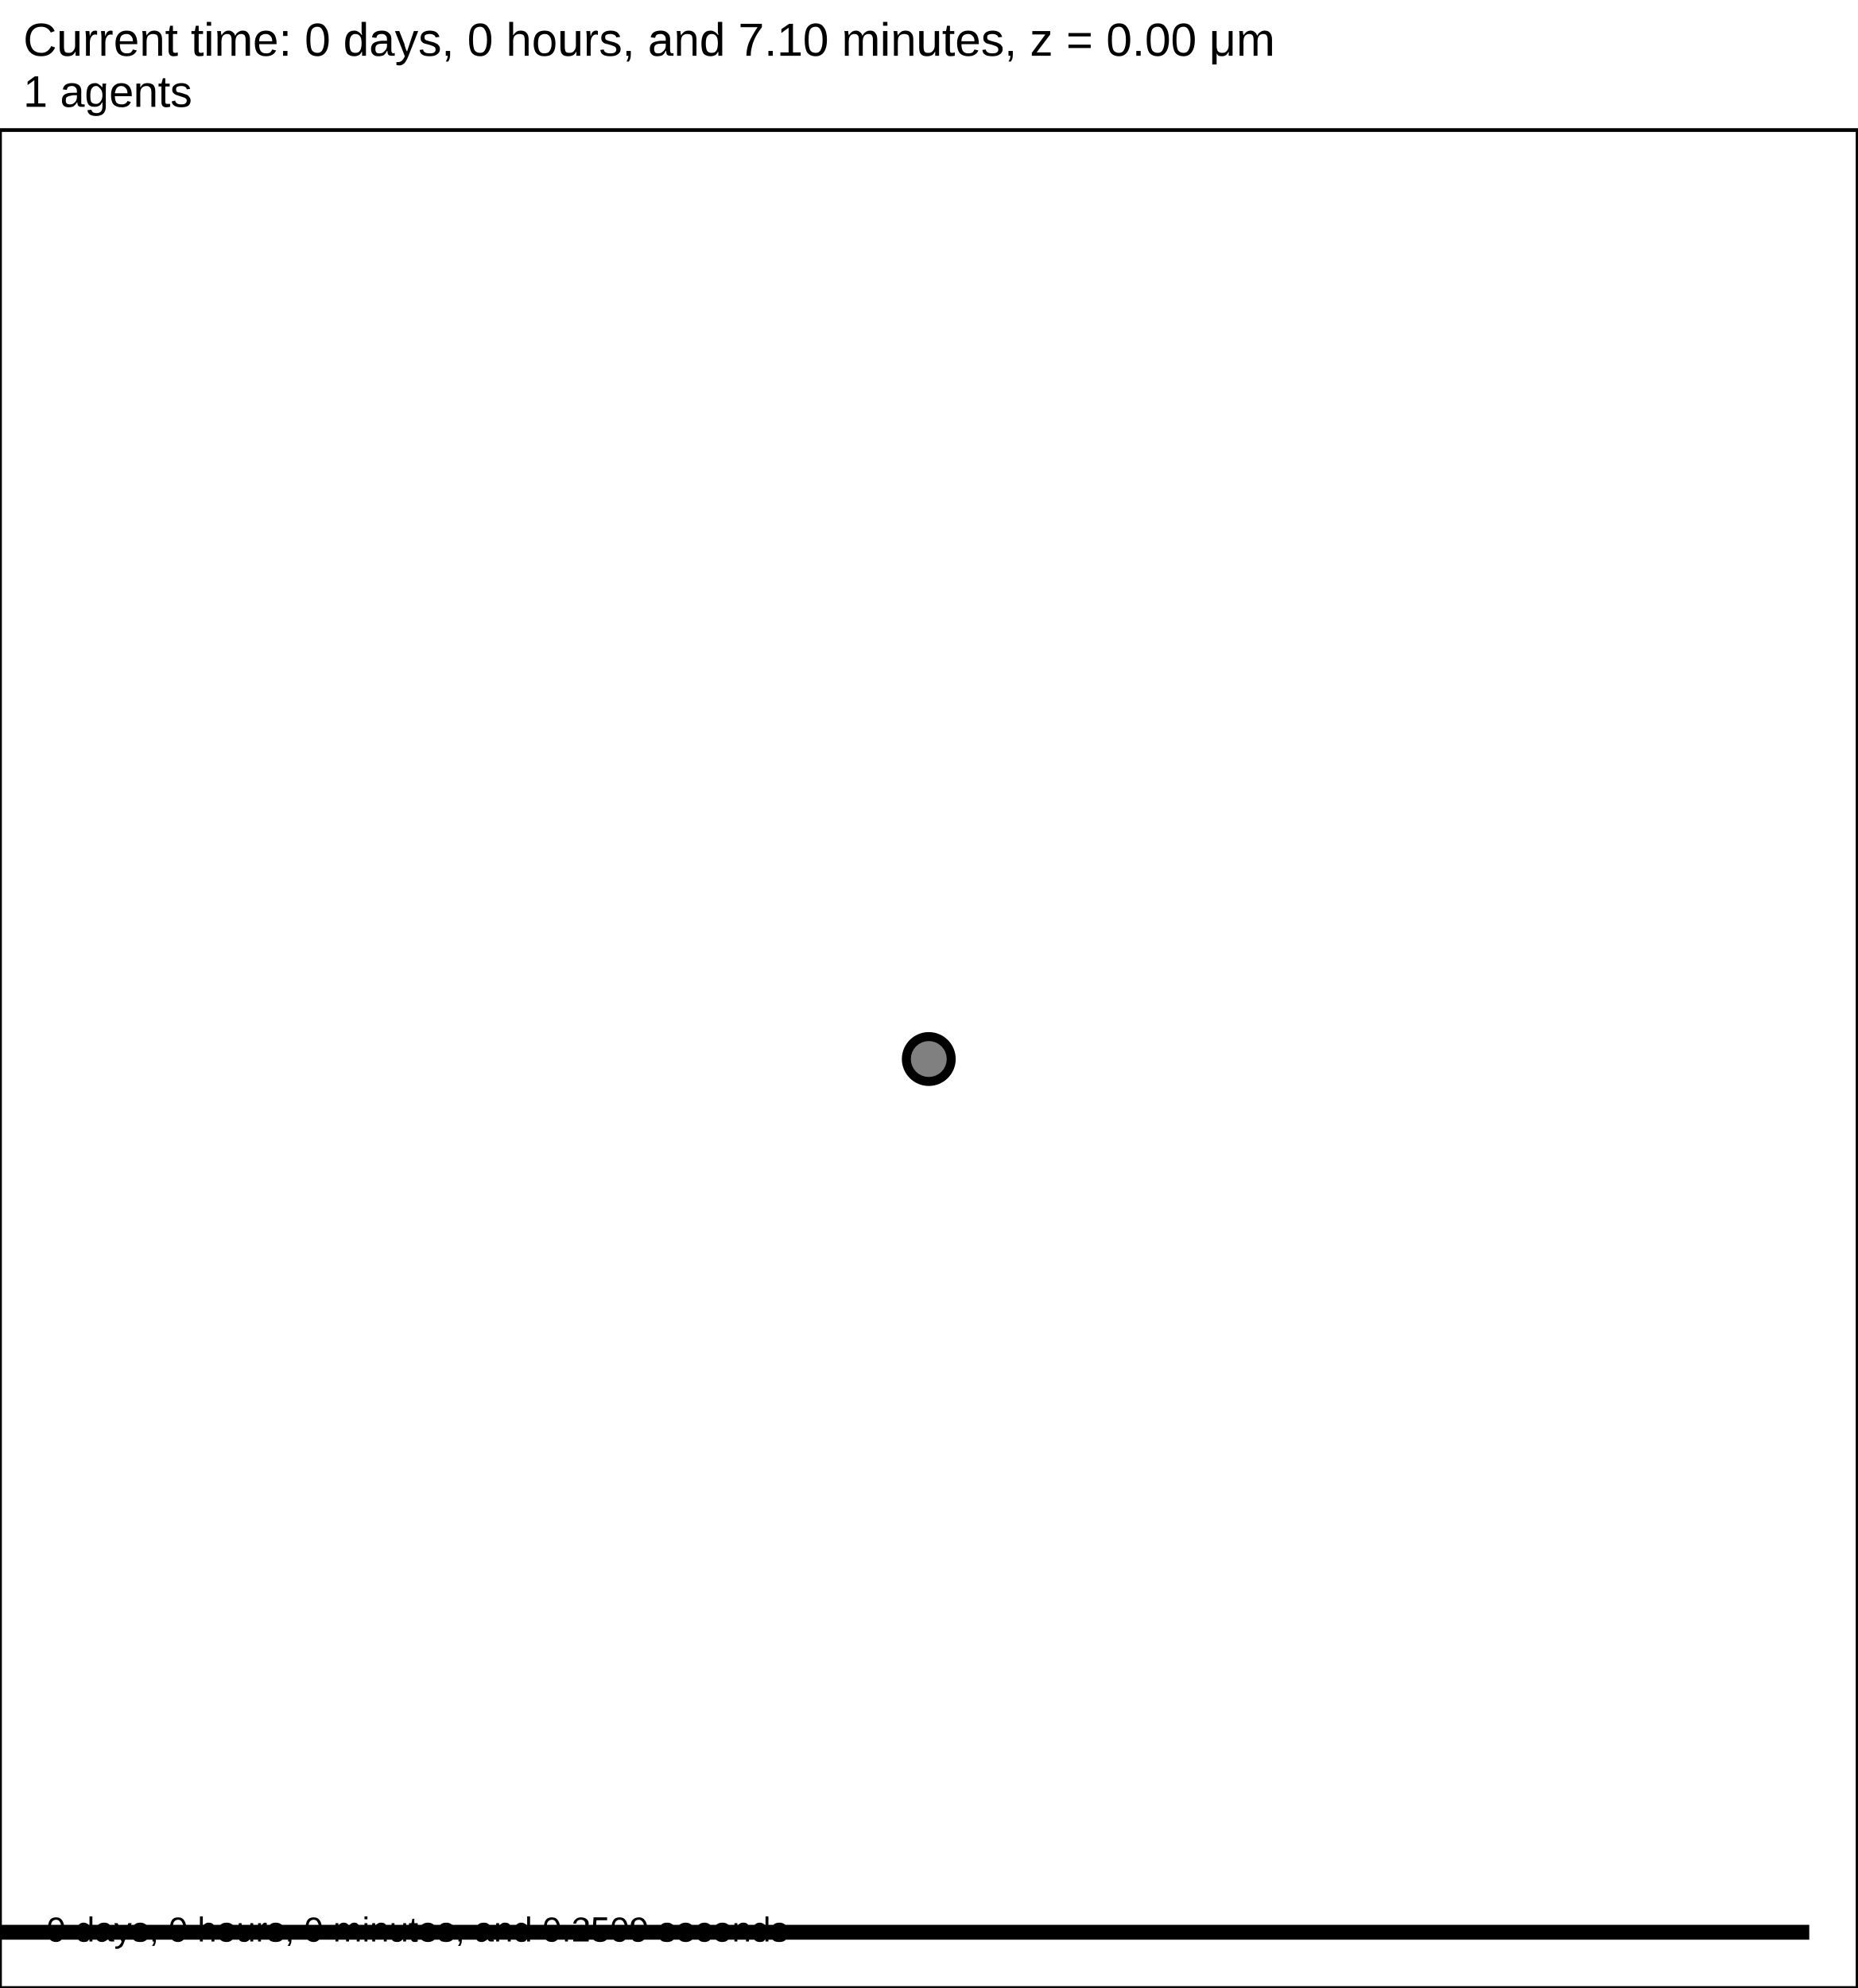
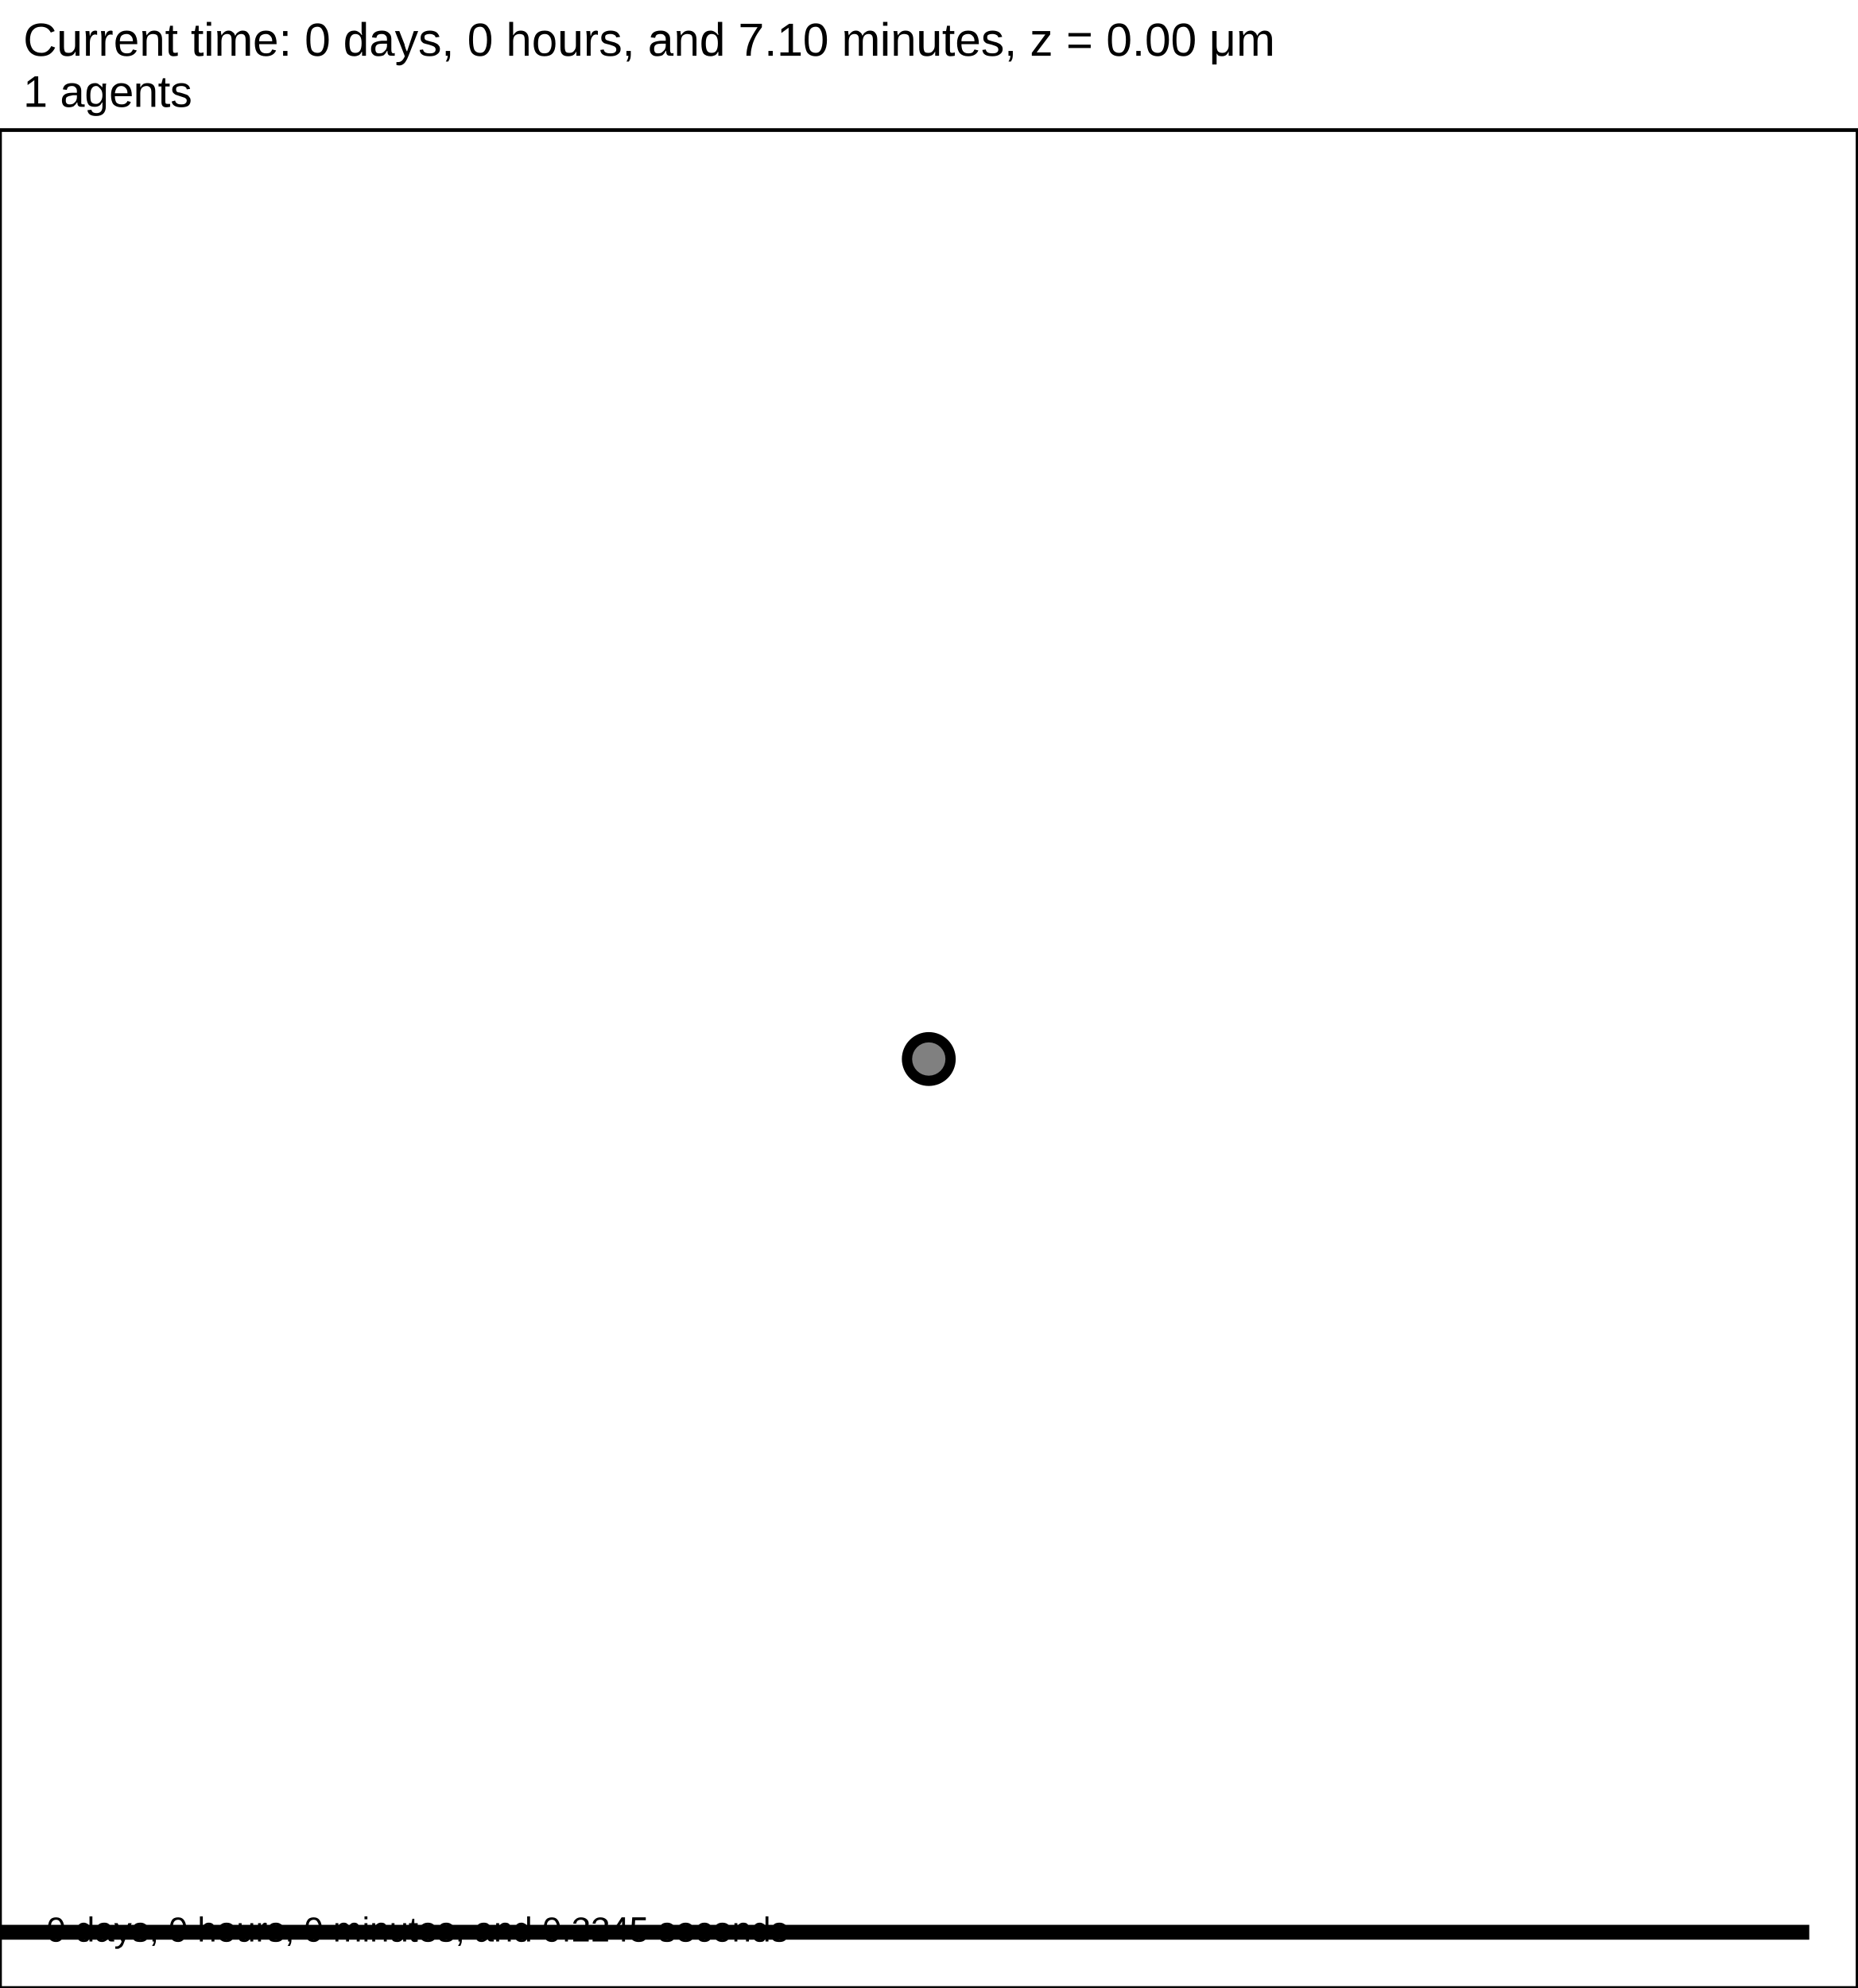
<svg xmlns="http://www.w3.org/2000/svg" version="1.1" width="60" height="64.2" id="svg2">
  <rect x="0" y="0" width="60" height="64.2" stroke-width="0.12" stroke="white" fill="white" />
  <text x="0.75" y="1.8" font-family="Arial" font-size="1.5" fill="black">
   Current time: 0 days, 0 hours, and 7.10 minutes, z = 0.00 μm
  </text>
  <text x="0.75" y="3.45" font-family="Arial" font-size="1.425" fill="black">
   1 agents
  </text>
  <g id="tissue" transform="translate(0,64.2) scale(1,-1)">
    <g id="ECM">
  </g>
    <g id="cells">
      <g id="cell0" type="default" dead="false">
        <circle cx="30" cy="30" r="0.62" stroke-width="0.5" stroke="black" fill="grey" />
-         <circle cx="30" cy="30" r="0.33" stroke-width="0.5" stroke="grey" fill="grey" />
+         <circle cx="30" cy="30" r="0.288" stroke-width="0.5" stroke="grey" fill="grey" />
      </g>
    </g>
  </g>
  <rect x="-141.5" y="62.1" width="200" height="0.6" stroke-width="0.12" stroke="rgb(255,255,255)" fill="rgb(0,0,0)" />
  <text x="-141.125" y="61.725" font-family="Arial" font-size="1.5" fill="black">
   200 μm
  </text>
  <text x="1.5" y="62.7" font-family="Arial" font-size="1.125" fill="black">
-    0 days, 0 hours, 0 minutes, and 0.2509 seconds
+    0 days, 0 hours, 0 minutes, and 0.2245 seconds
  </text>
  <rect x="0" y="4.2" width="60" height="60" stroke-width="0.12" stroke="rgb(0,0,0)" fill="none" />
</svg>
